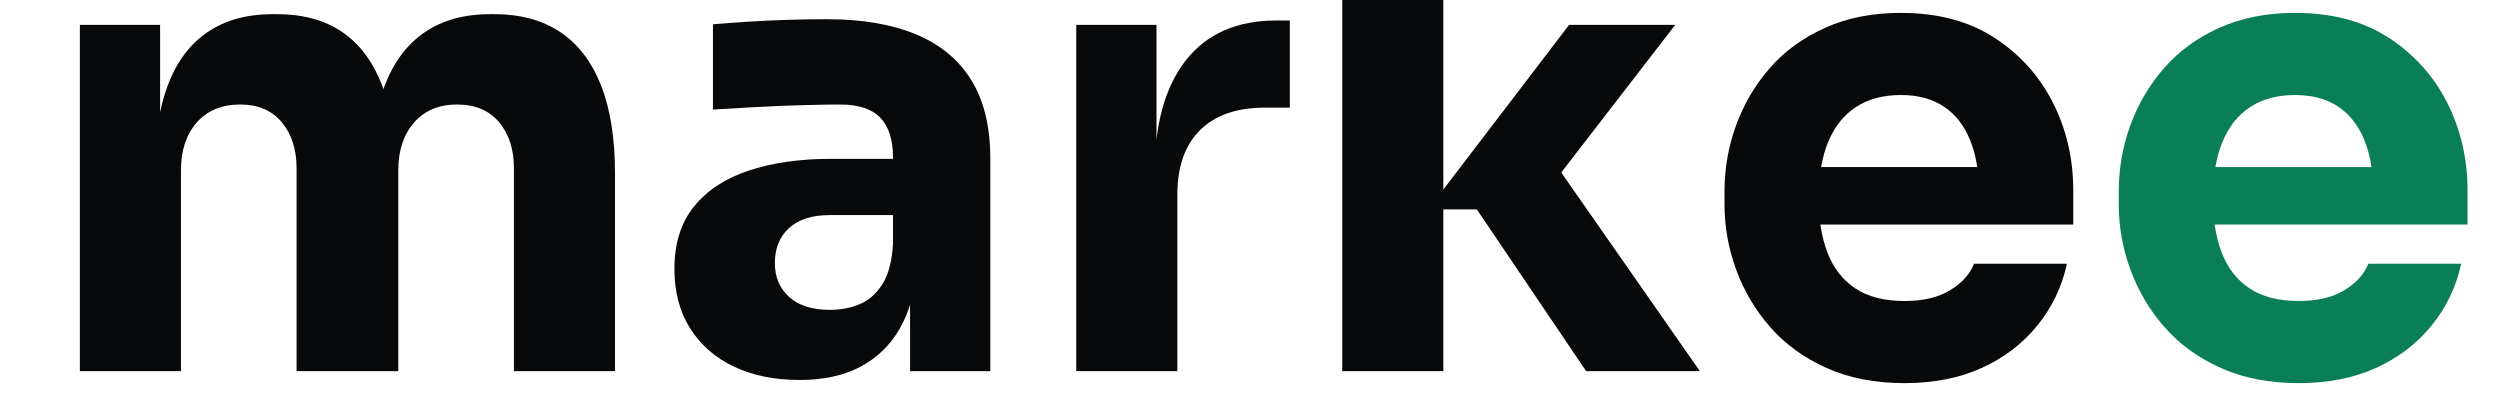
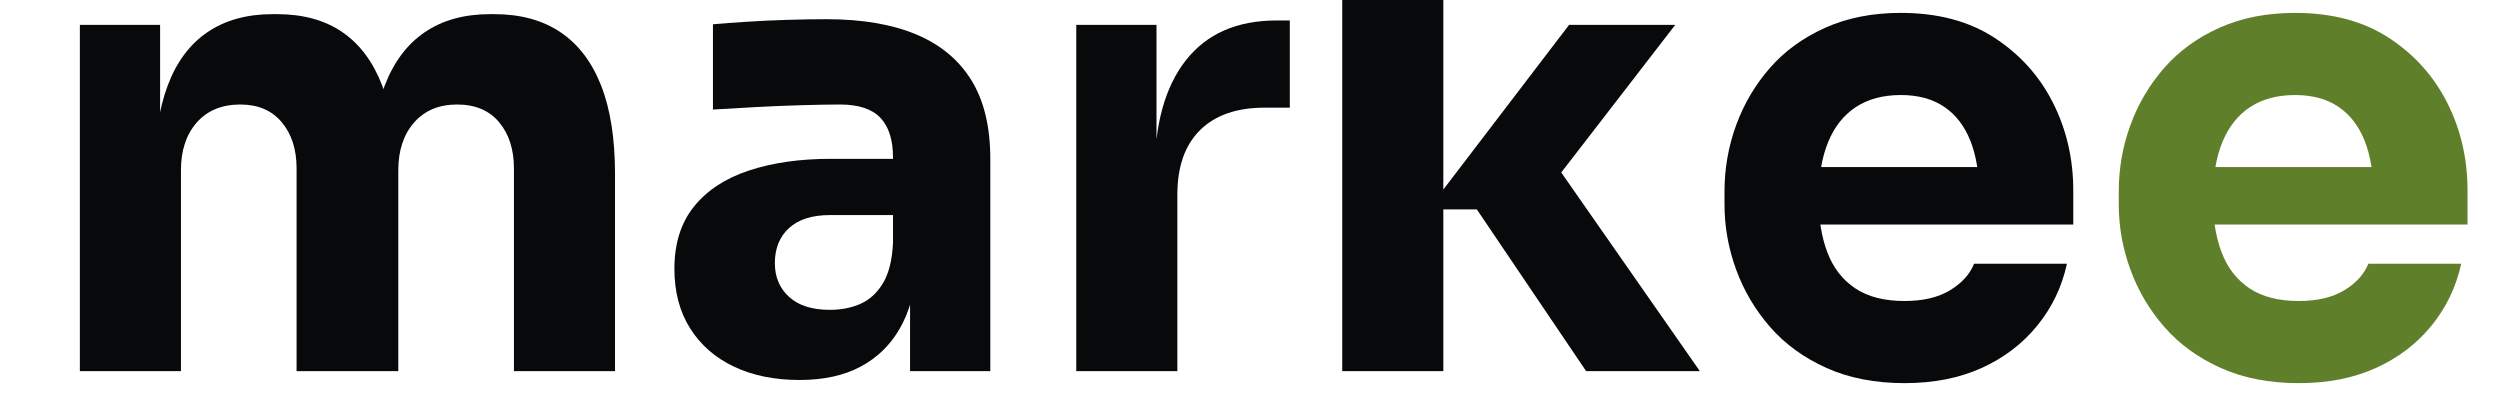
<svg xmlns="http://www.w3.org/2000/svg" viewBox="0 0 1481.95 240.00" width="1481.95" height="240.00" role="img" aria-label="markee">
  <path d="M73 0V548H200V312H191Q191 396 212.0 452.0Q233 508 275.0 536.5Q317 565 378 565H385Q447 565 488.5 536.5Q530 508 551.5 452.0Q573 396 573 312H534Q534 396 555.5 452.0Q577 508 619.0 536.5Q661 565 722 565H729Q791 565 833.5 536.5Q876 508 898.0 452.0Q920 396 920 312V0H760V321Q760 366 736.5 394.0Q713 422 670 422Q627 422 602.0 393.5Q577 365 577 318V0H416V321Q416 366 392.5 394.0Q369 422 327 422Q283 422 258.0 393.5Q233 365 233 318V0Z" transform="matrix(0.3745318 0 0 -0.3745318 20.00 220)" fill="#08090A" />
  <path d="M404 0V162H377V338Q377 380 357.0 401.0Q337 422 293 422Q271 422 235.0 421.0Q199 420 161.0 418.0Q123 416 92 414V549Q115 551 146.0 553.0Q177 555 210.0 556.0Q243 557 272 557Q356 557 413.5 533.0Q471 509 501.0 460.5Q531 412 531 336V0ZM229 -14Q170 -14 125.5 7.0Q81 28 56.0 67.5Q31 107 31 162Q31 222 62.0 260.5Q93 299 149.0 317.5Q205 336 278 336H395V247H277Q235 247 212.5 226.5Q190 206 190 171Q190 138 212.5 117.5Q235 97 277 97Q304 97 325.5 106.5Q347 116 361.0 139.0Q375 162 377 203L415 163Q410 106 387.5 67.0Q365 28 325.5 7.0Q286 -14 229 -14Z" transform="matrix(0.3745318 0 0 -0.3745318 388.16 220)" fill="#08090A" />
  <path d="M73 0V548H200V313H197Q197 429 246.5 492.0Q296 555 390 555H411V417H371Q305 417 269.0 381.5Q233 346 233 279V0Z" transform="matrix(0.3745318 0 0 -0.3745318 610.64 220)" fill="#08090A" />
  <path d="M459 0 286 256H209L432 548H600L390 276L392 354L639 0ZM73 0V730H233V0Z" transform="matrix(0.3745318 0 0 -0.3745318 768.31 220)" fill="#08090A" />
  <path d="M324 -19Q254 -19 200.5 5.0Q147 29 111.5 69.5Q76 110 57.5 160.5Q39 211 39 264V284Q39 339 57.5 389.5Q76 440 111.0 480.0Q146 520 198.5 543.5Q251 567 318 567Q406 567 466.5 527.5Q527 488 559.0 424.5Q591 361 591 286V232H106V323H494L442 281Q442 330 428.0 365.0Q414 400 386.5 418.5Q359 437 318 437Q276 437 247.0 418.0Q218 399 203.0 362.5Q188 326 188 273Q188 224 202.0 187.5Q216 151 246.0 131.0Q276 111 324 111Q368 111 396.0 128.0Q424 145 434 170H581Q569 115 534.0 72.0Q499 29 446.0 5.0Q393 -19 324 -19Z" transform="matrix(0.3745318 0 0 -0.3745318 1007.64 220)" fill="#08090A" />
-   <path d="M324 -19Q254 -19 200.5 5.0Q147 29 111.5 69.5Q76 110 57.5 160.5Q39 211 39 264V284Q39 339 57.5 389.5Q76 440 111.0 480.0Q146 520 198.5 543.5Q251 567 318 567Q406 567 466.5 527.5Q527 488 559.0 424.5Q591 361 591 286V232H106V323H494L442 281Q442 330 428.0 365.0Q414 400 386.5 418.5Q359 437 318 437Q276 437 247.0 418.0Q218 399 203.0 362.5Q188 326 188 273Q188 224 202.0 187.5Q216 151 246.0 131.0Q276 111 324 111Q368 111 396.0 128.0Q424 145 434 170H581Q569 115 534.0 72.0Q499 29 446.0 5.0Q393 -19 324 -19Z" transform="matrix(0.3745318 0 0 -0.3745318 1241.35 220)" fill="#0A7F57" />
+   <path d="M324 -19Q254 -19 200.5 5.0Q147 29 111.5 69.5Q76 110 57.5 160.5Q39 211 39 264V284Q39 339 57.5 389.5Q76 440 111.0 480.0Q146 520 198.5 543.5Q251 567 318 567Q406 567 466.5 527.5Q527 488 559.0 424.5Q591 361 591 286V232H106V323H494L442 281Q442 330 428.0 365.0Q414 400 386.5 418.5Q359 437 318 437Q276 437 247.0 418.0Q218 399 203.0 362.5Q188 326 188 273Q188 224 202.0 187.5Q216 151 246.0 131.0Q276 111 324 111Q368 111 396.0 128.0Q424 145 434 170H581Q569 115 534.0 72.0Q499 29 446.0 5.0Q393 -19 324 -19Z" transform="matrix(0.3745318 0 0 -0.3745318 1241.35 220)" fill="#5F7F2A" />
</svg>
